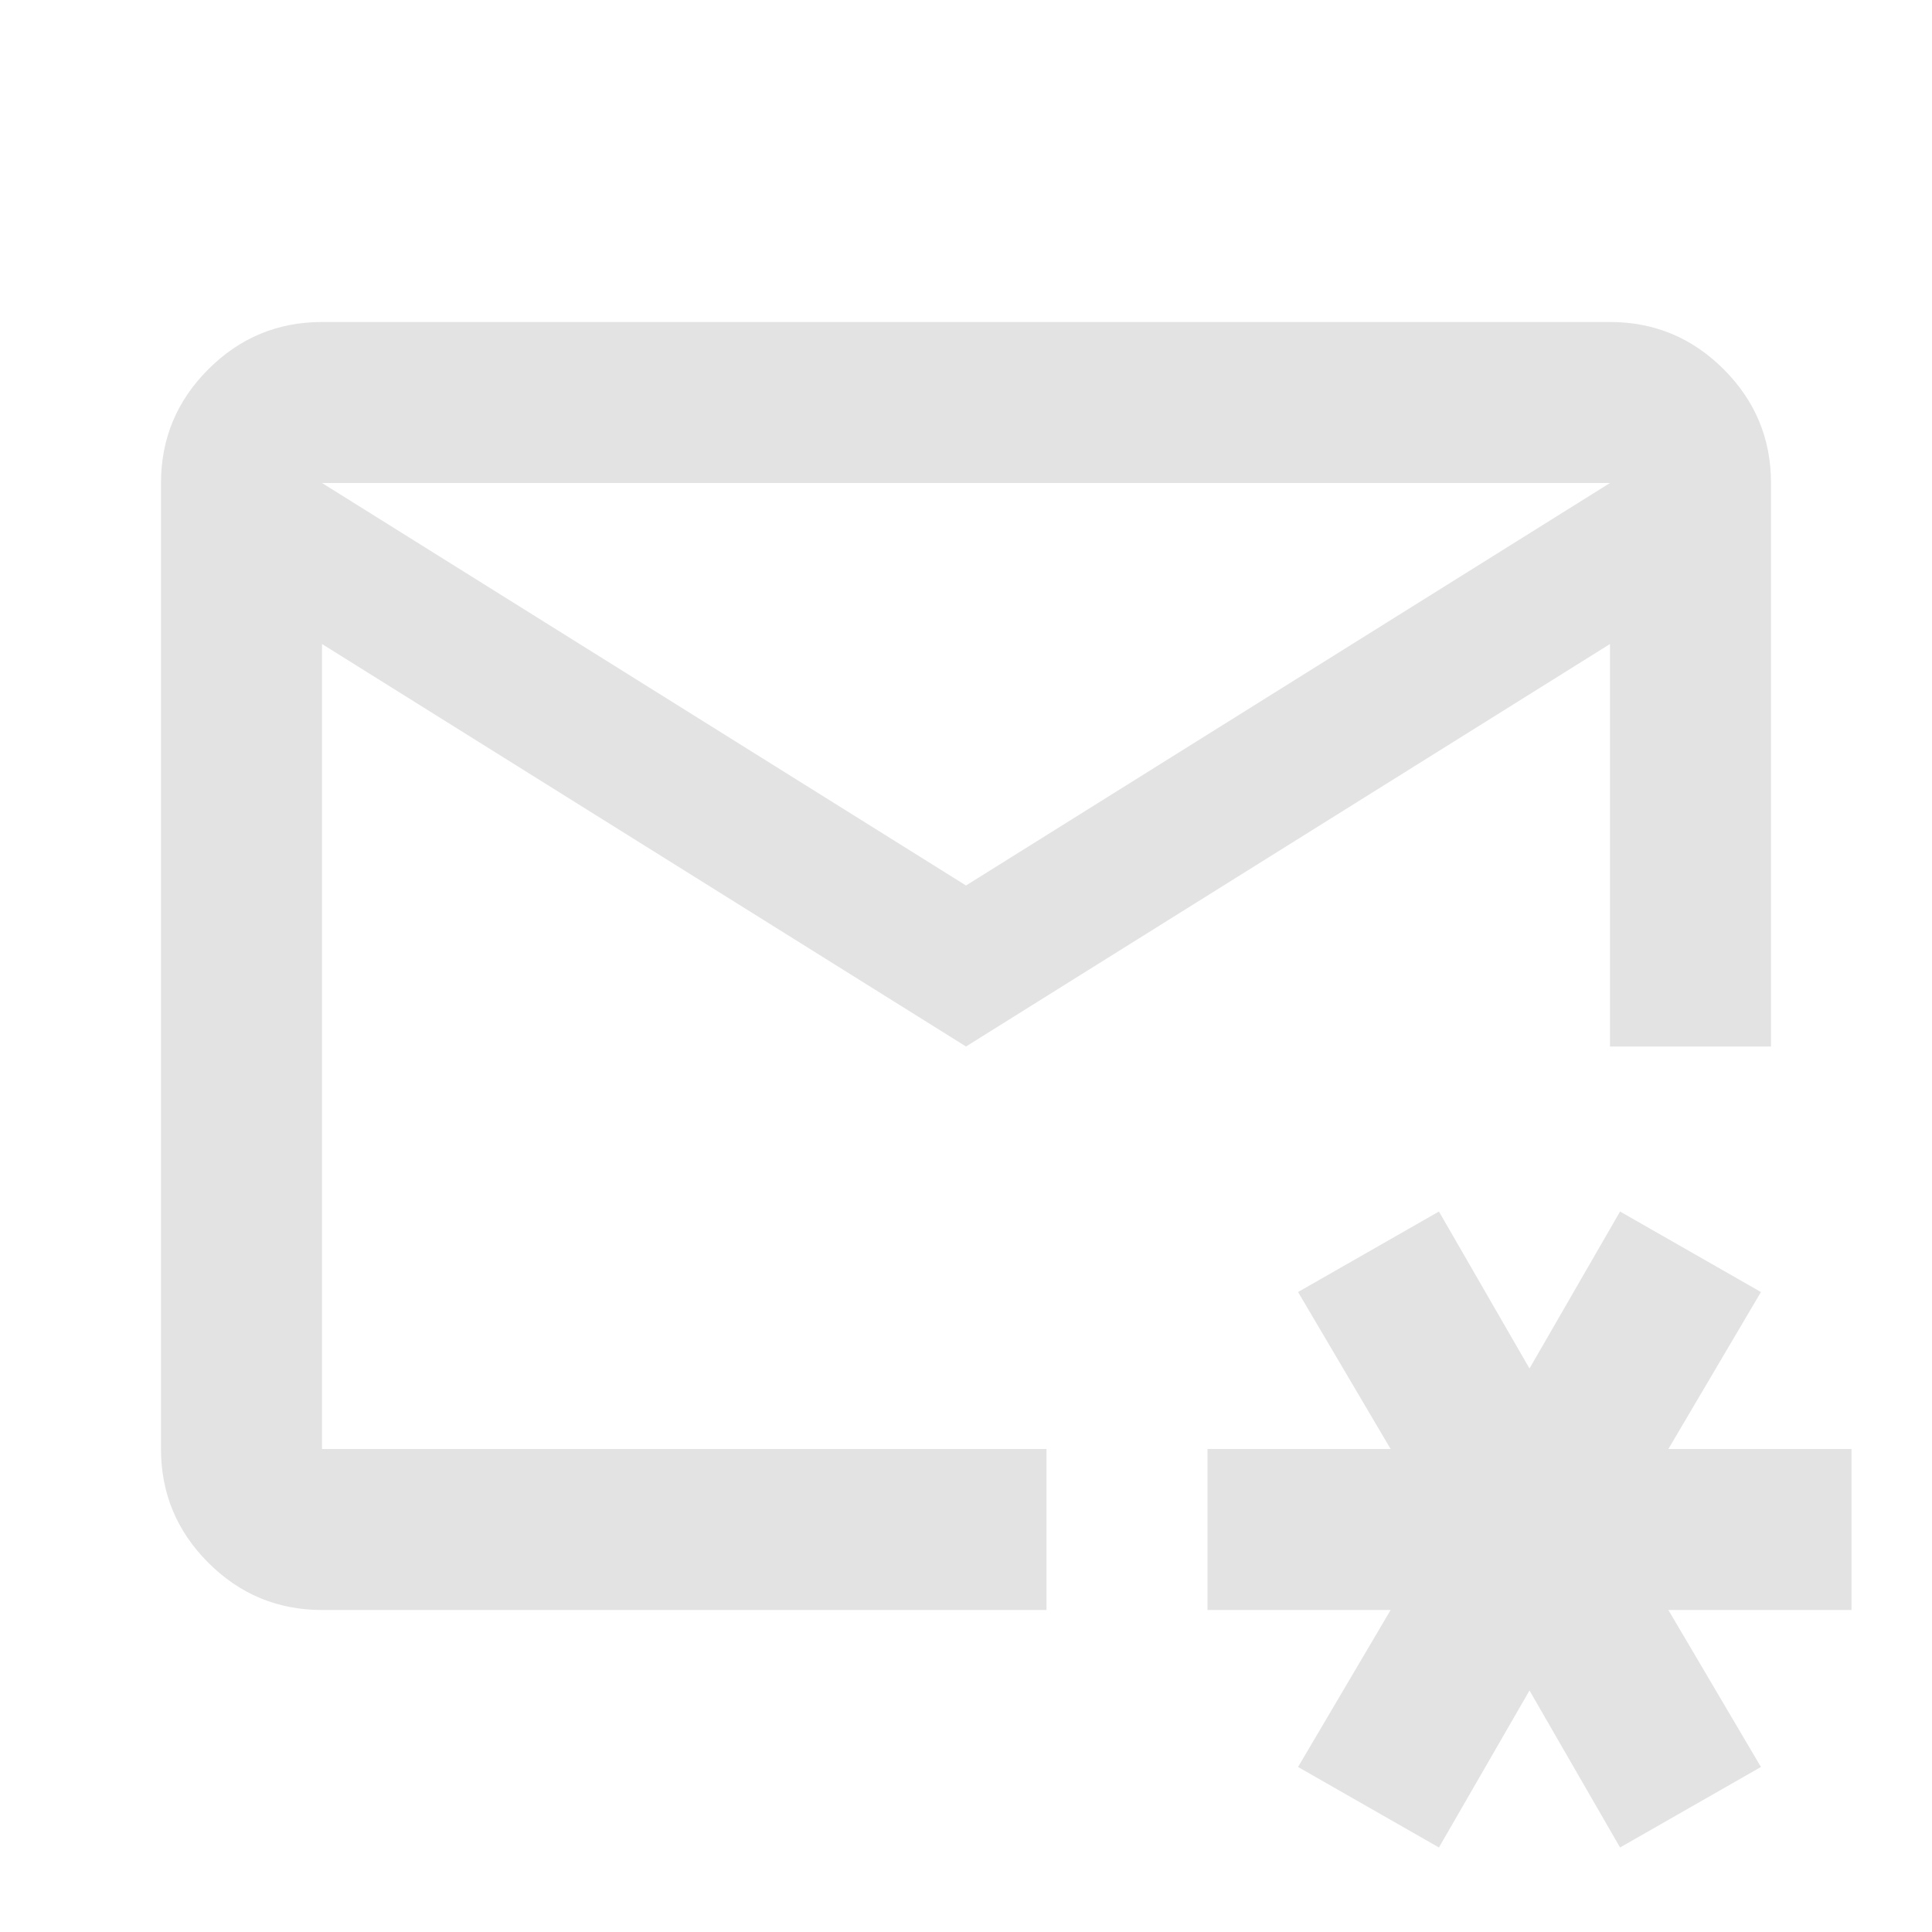
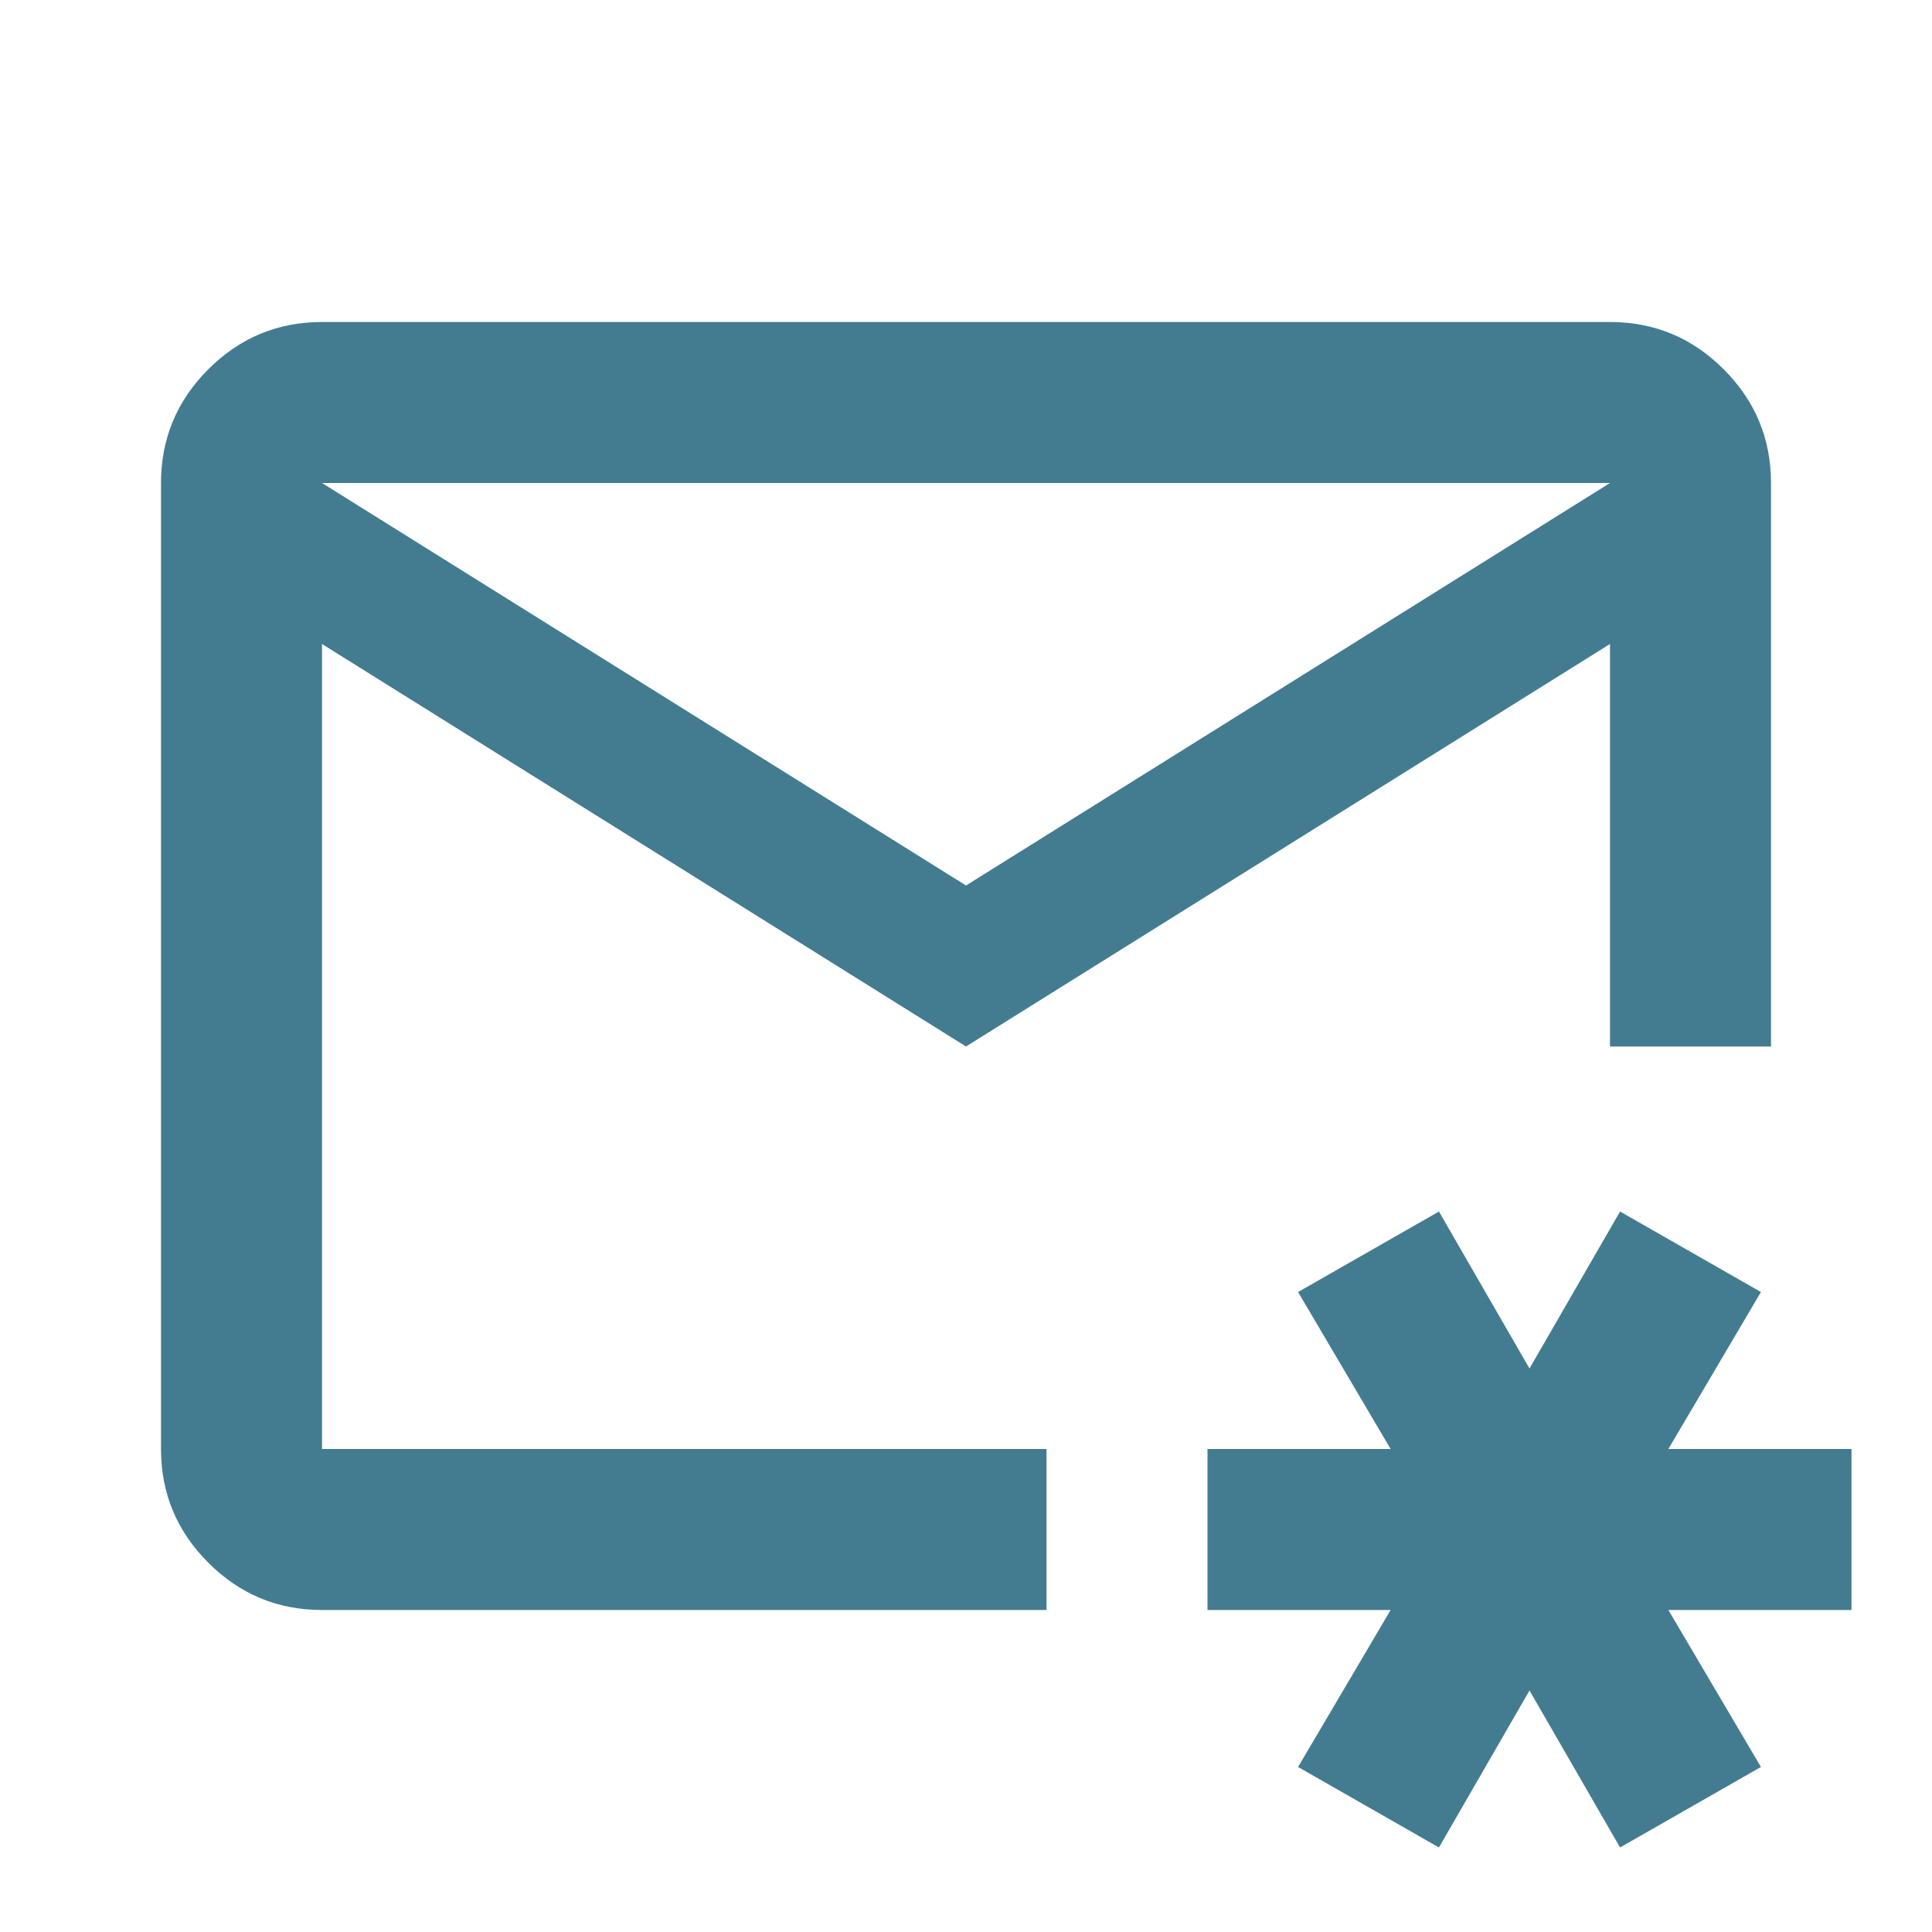
- <svg xmlns="http://www.w3.org/2000/svg" height="24px" viewBox="0 -960 960 960" width="24px" fill="#e3e3e3">
+ <svg xmlns="http://www.w3.org/2000/svg" height="24px" viewBox="0 -960 960 960" width="24px" fill="#437c90">
  <path d="M480-480Zm0-40 320-200H160l320 200ZM160-160q-33 0-56.5-23.5T80-240v-480q0-33 23.5-56.5T160-800h640q33 0 56.5 23.5T880-720v280h-80v-200L480-440 160-640v400h360v80H160ZM715-42l-70-40 46-78h-91v-80h91l-46-78 70-40 45 78 45-78 70 40-46 78h91v80h-91l46 78-70 40-45-78-45 78Z" />
</svg>
